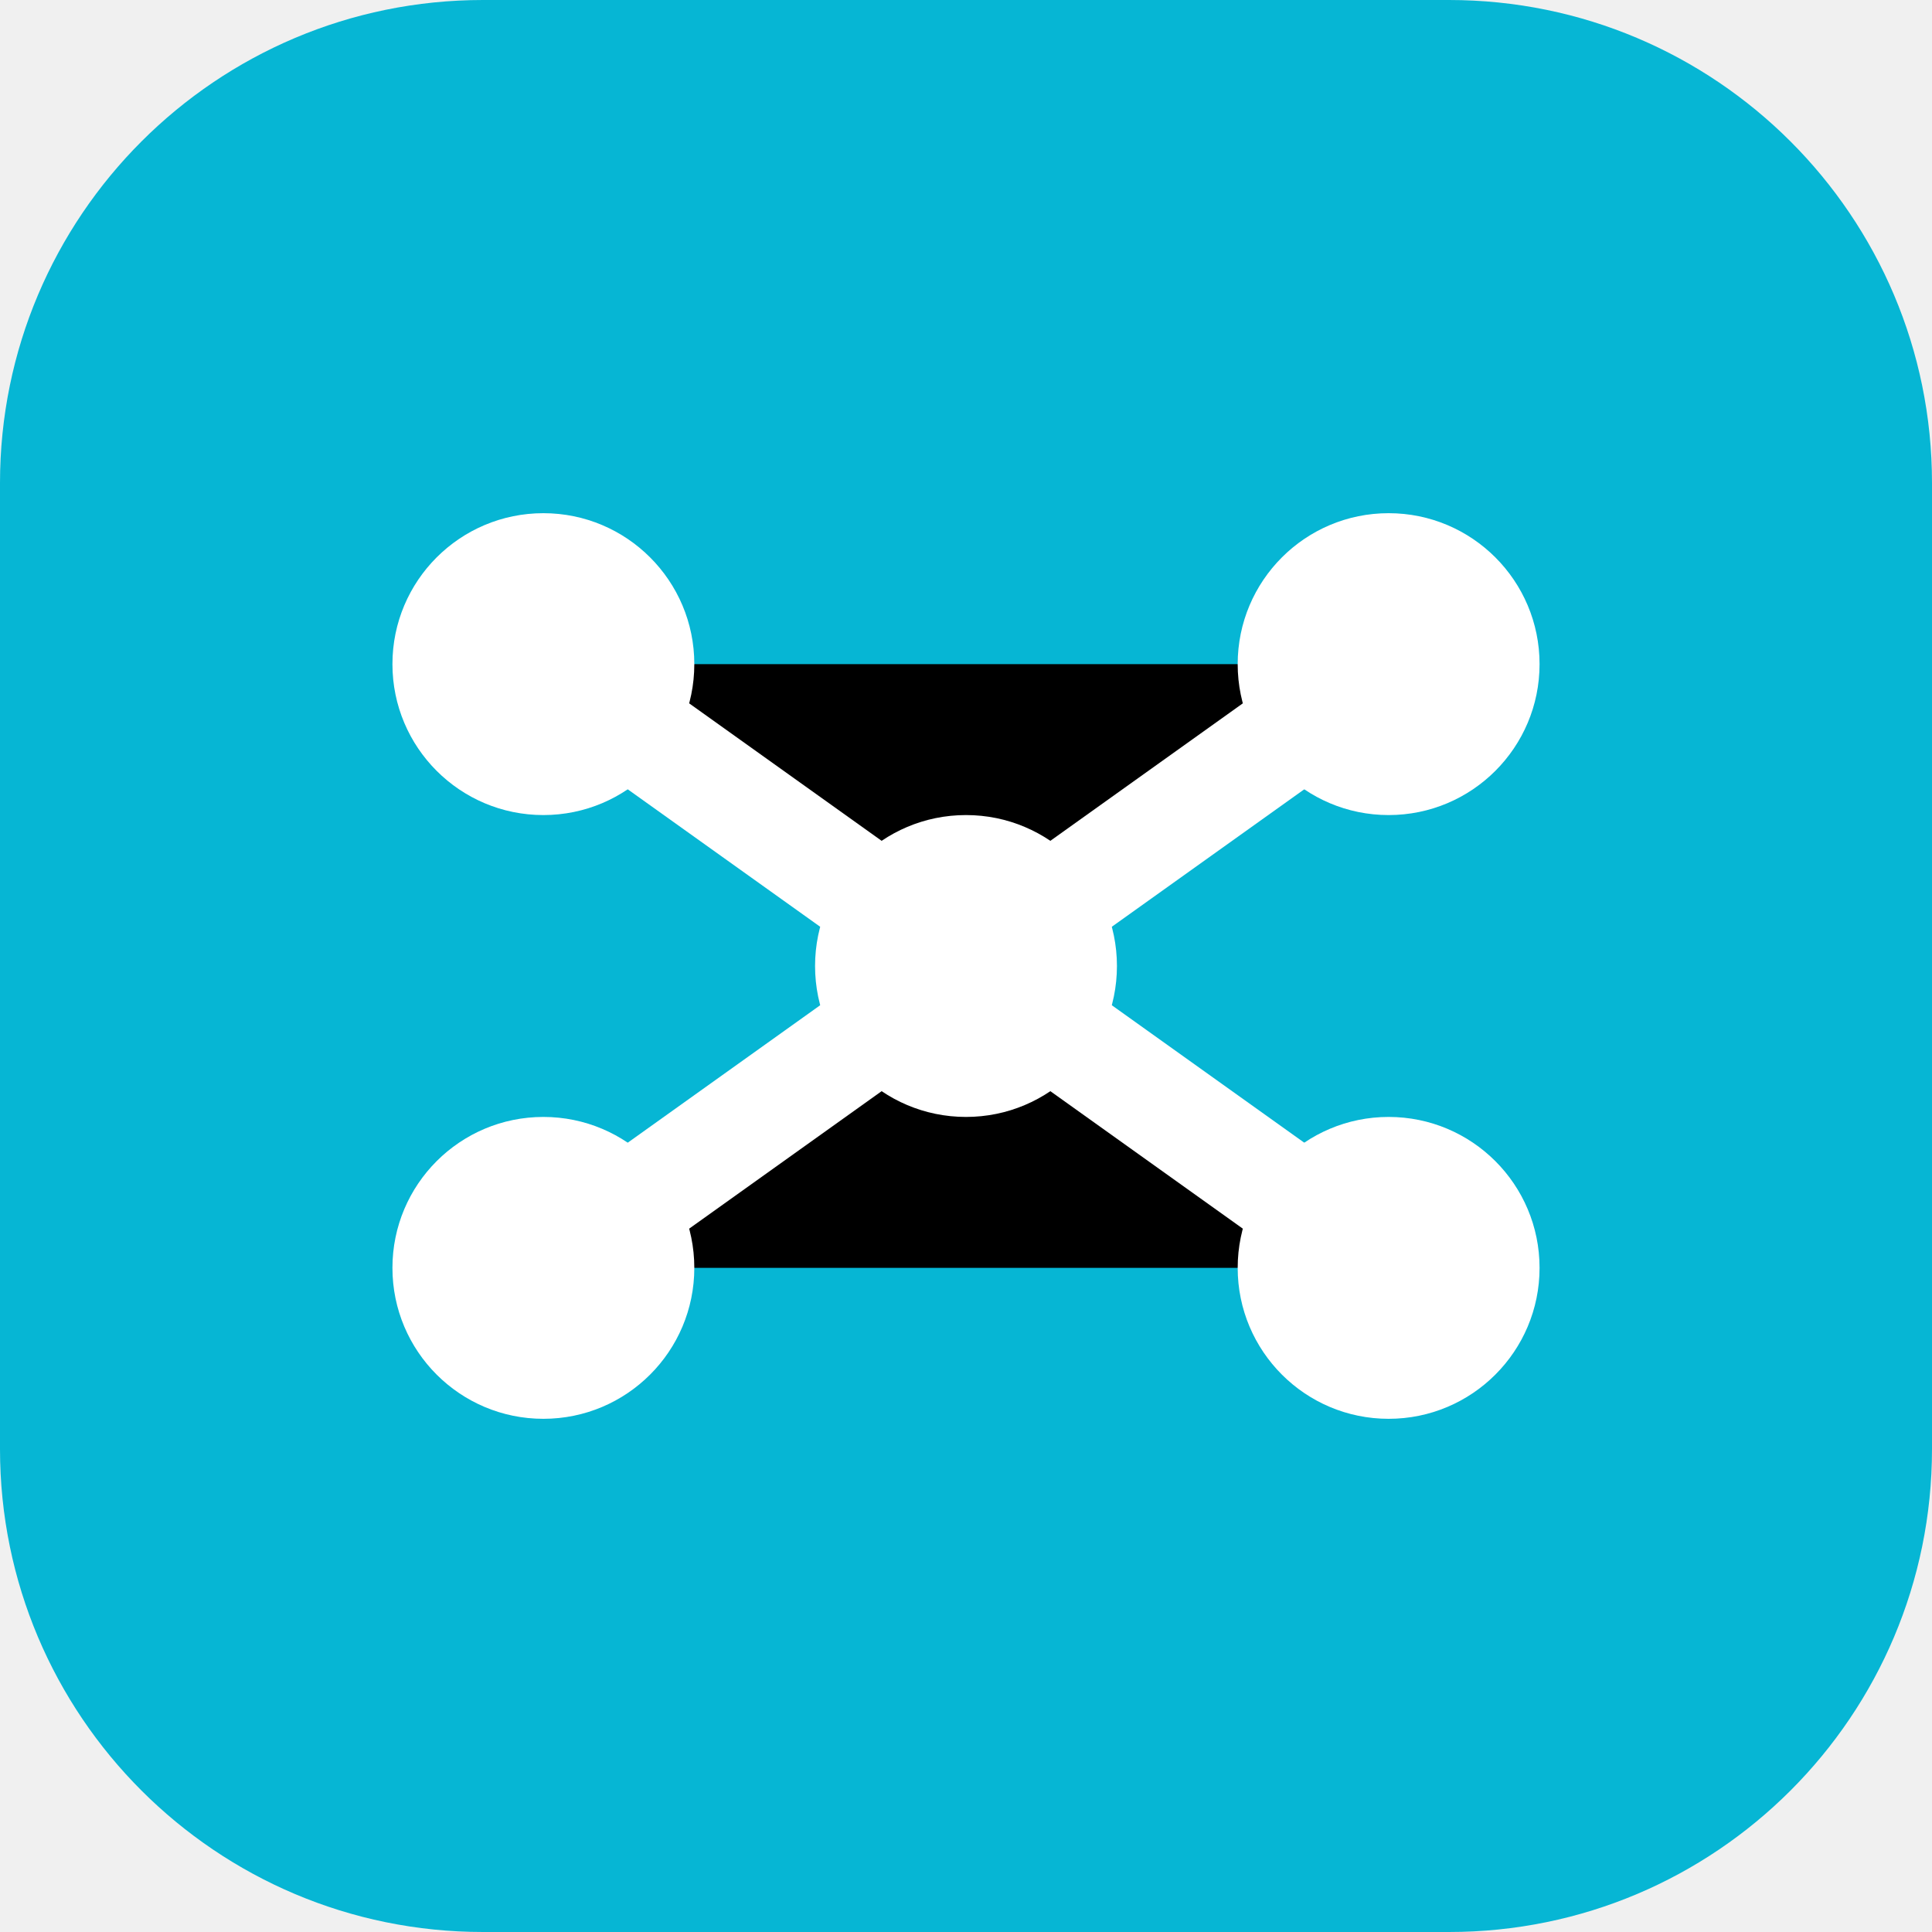
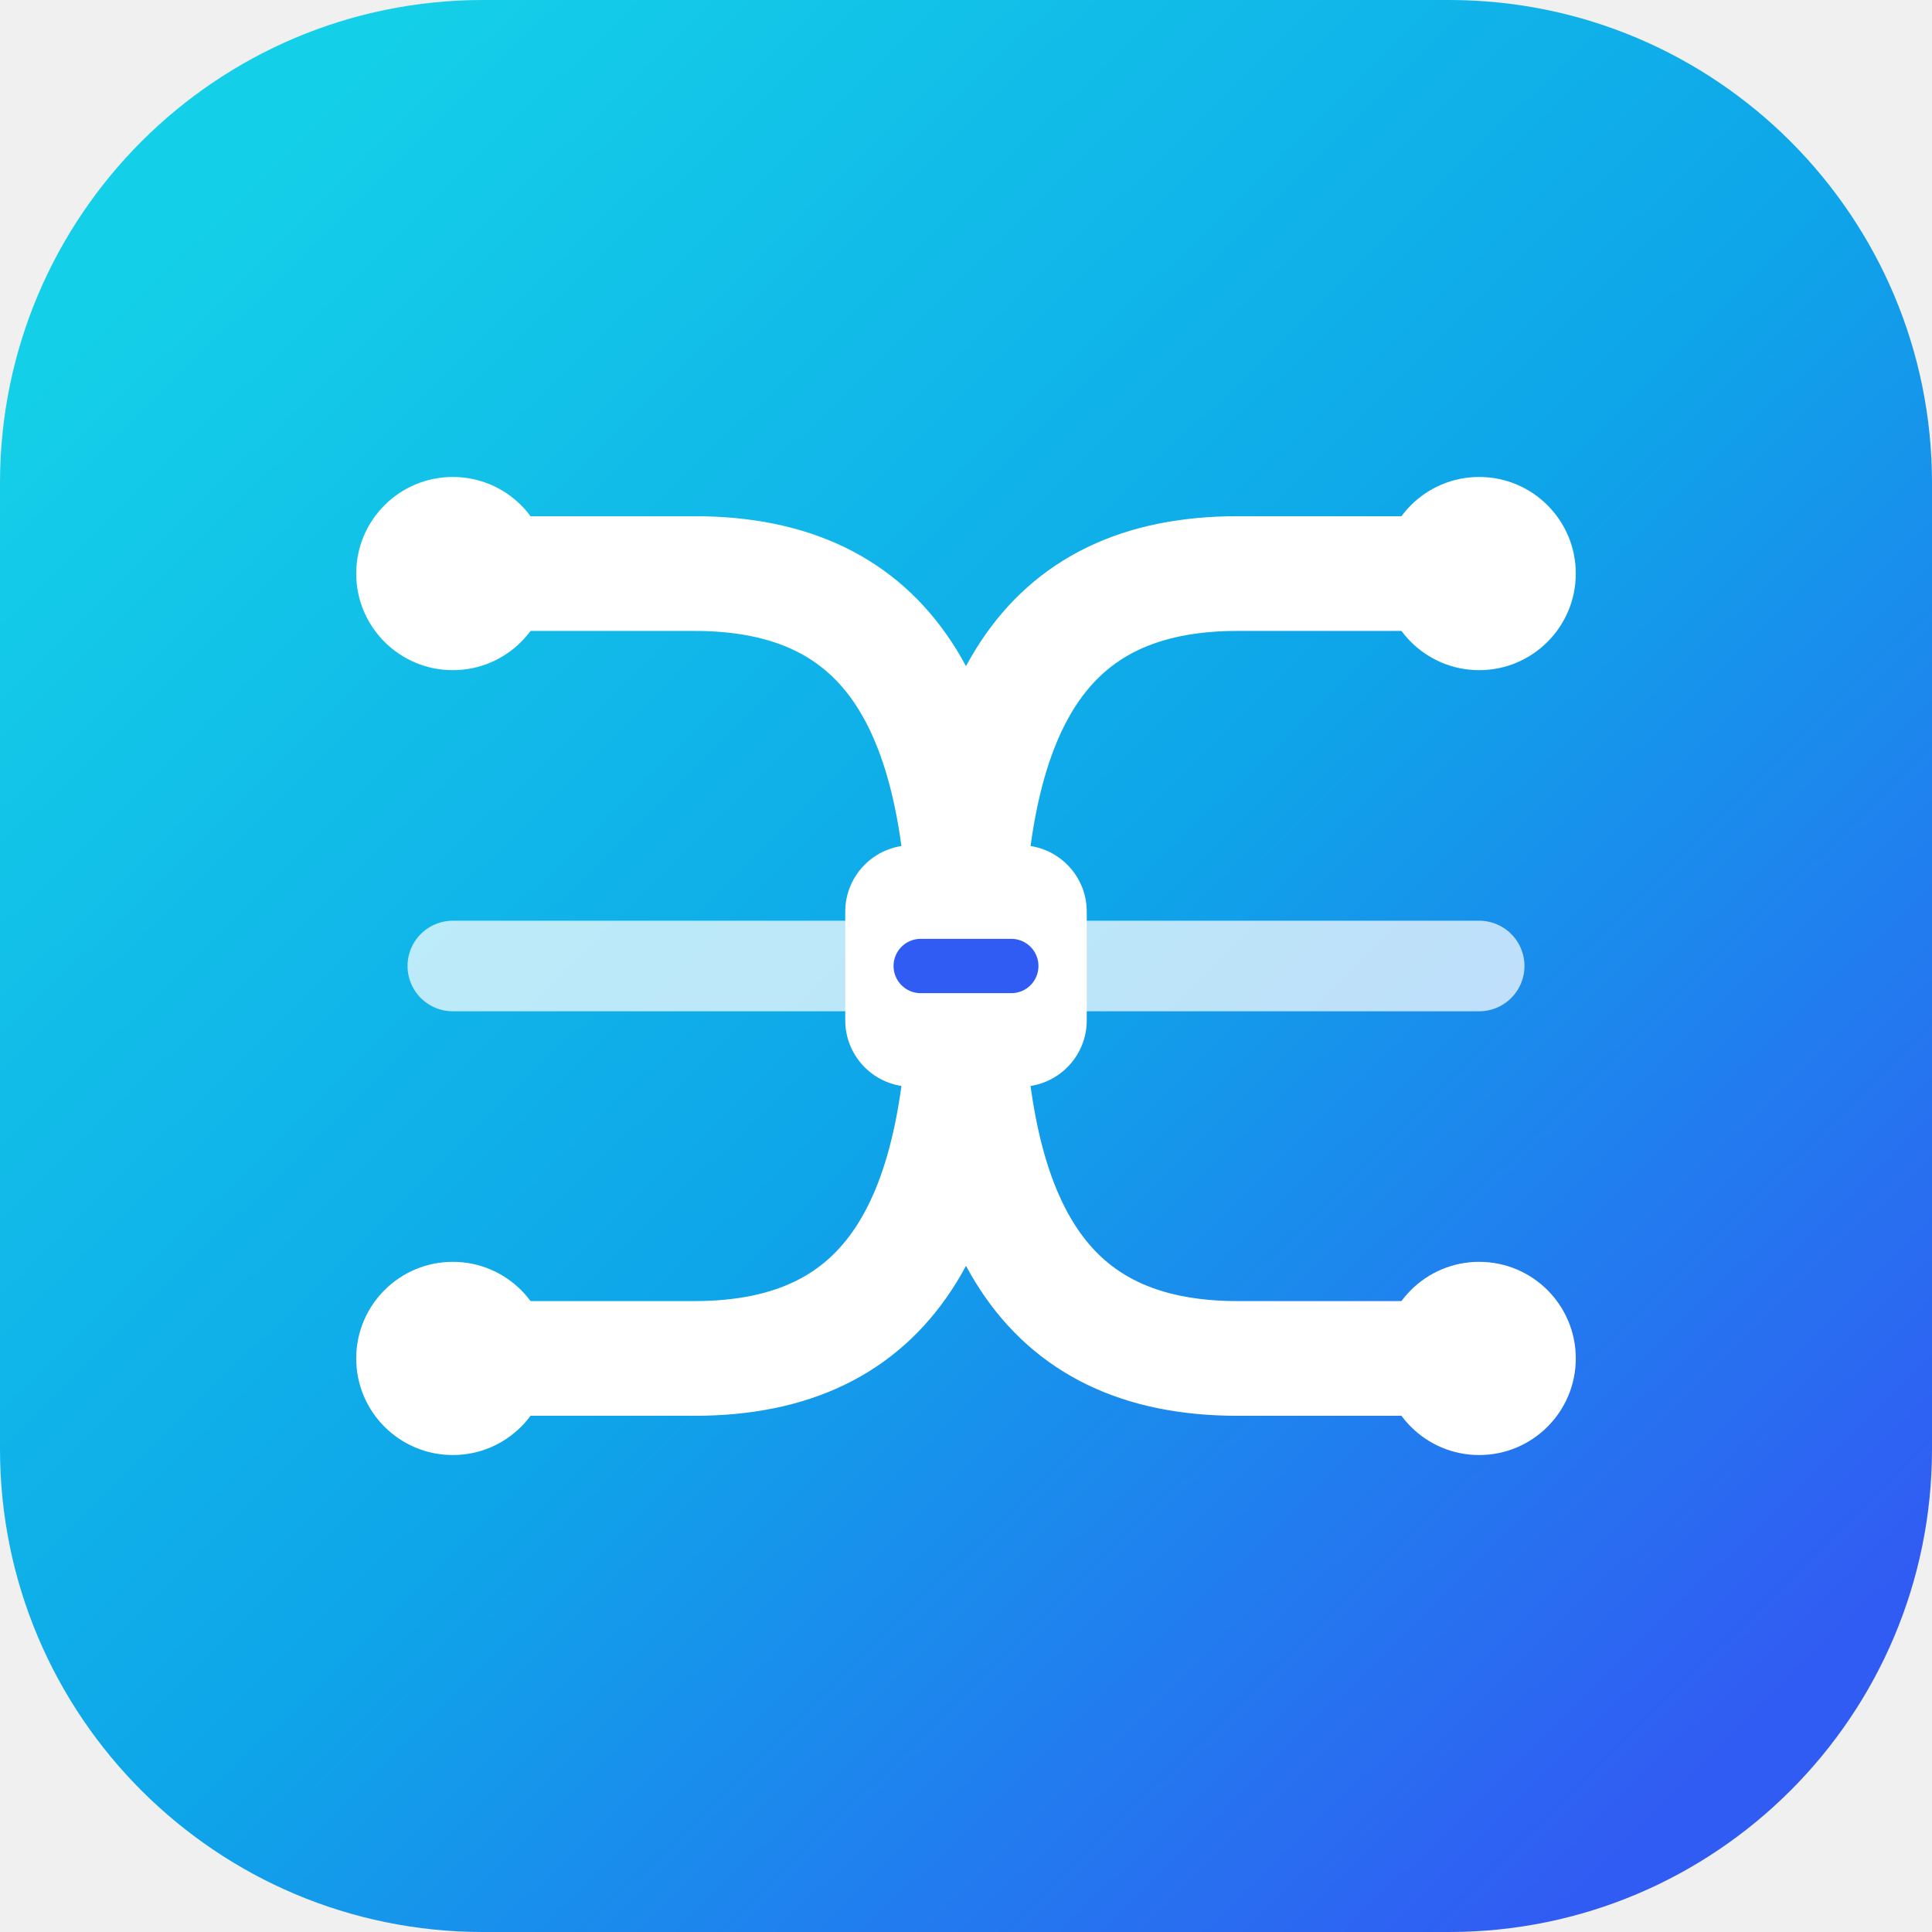
- <svg xmlns="http://www.w3.org/2000/svg" viewBox="0 0 64 64" role="img" aria-labelledby="title">
+ <svg xmlns="http://www.w3.org/2000/svg" viewBox="0 0 64 64" role="img" aria-labelledby="title desc">
  <defs>
-     <linearGradient id="g" x1="8" y1="6" x2="56" y2="58">
-       <stop stop-color="#06B6D4" />
-       <stop offset="1" stop-color="#2563EB" />
+     <linearGradient id="net-bg" x1="7" y1="7" x2="57" y2="58" gradientUnits="userSpaceOnUse">
+       <stop stop-color="#14CFE8" />
+       <stop offset=".52" stop-color="#0EA5E9" />
+       <stop offset="1" stop-color="#315CF3" />
    </linearGradient>
  </defs>
-   <rect width="64" height="64" rx="16" fill="url(#g)" />
-   <path d="M18 22l14 10 14-10M18 42l14-10 14 10" stroke="#fff" stroke-width="3.5" stroke-linecap="round" />
-   <circle cx="18" cy="22" r="5" fill="#fff" />
-   <circle cx="46" cy="22" r="5" fill="#fff" />
-   <circle cx="32" cy="32" r="5" fill="#fff" />
-   <circle cx="18" cy="42" r="5" fill="#fff" />
-   <circle cx="46" cy="42" r="5" fill="#fff" />
+   <rect width="64" height="64" rx="16" fill="url(#net-bg)" />
+   <path d="M15 19h8c6.5 0 9 4.5 9 13s2.5 13 9 13h8" fill="none" stroke="#fff" stroke-width="3.8" stroke-linecap="round" />
+   <path d="M15 45h8c6.5 0 9-4.5 9-13s2.5-13 9-13h8" fill="none" stroke="#fff" stroke-width="3.8" stroke-linecap="round" />
+   <path d="M15 32h34" fill="none" stroke="#fff" stroke-width="3" stroke-linecap="round" opacity=".72" />
+   <circle cx="15" cy="19" r="3.2" fill="#fff" />
+   <circle cx="15" cy="45" r="3.2" fill="#fff" />
+   <circle cx="49" cy="19" r="3.2" fill="#fff" />
+   <circle cx="49" cy="45" r="3.2" fill="#fff" />
+   <rect x="28" y="28" width="8" height="8" rx="2.2" fill="#fff" />
+   <path d="M30.5 32h3" stroke="#315CF3" stroke-width="1.8" stroke-linecap="round" />
</svg>
